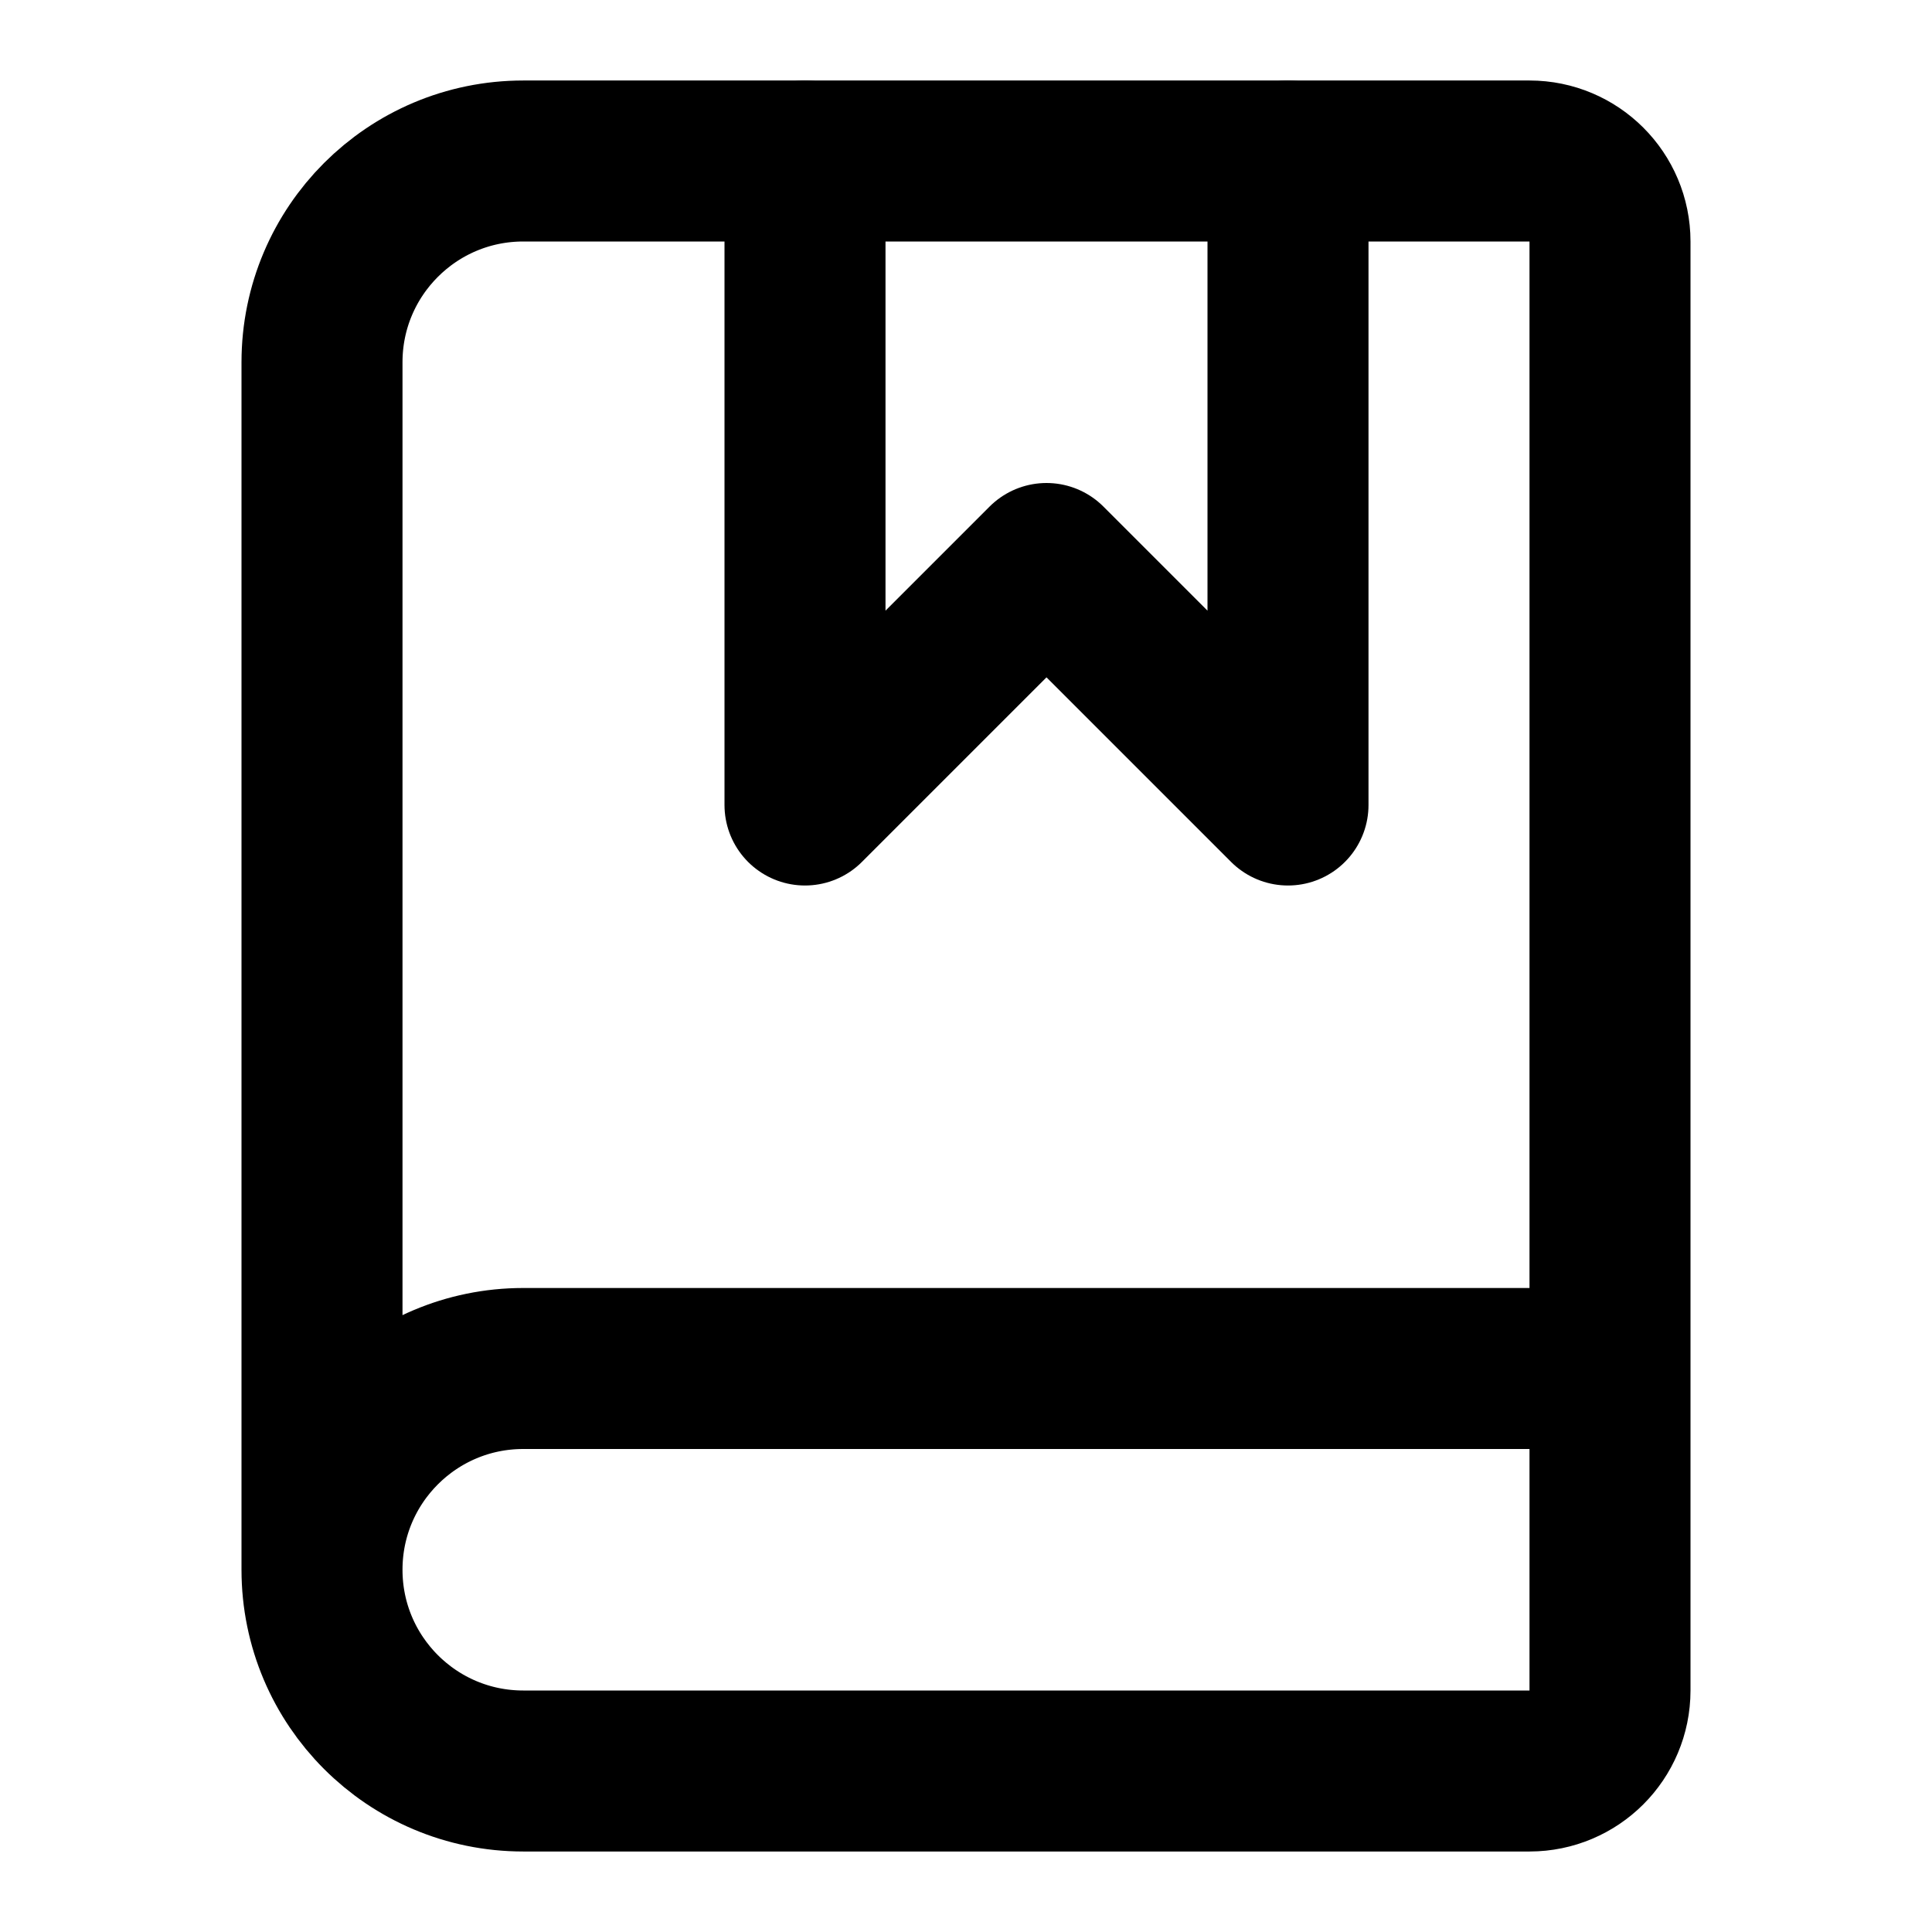
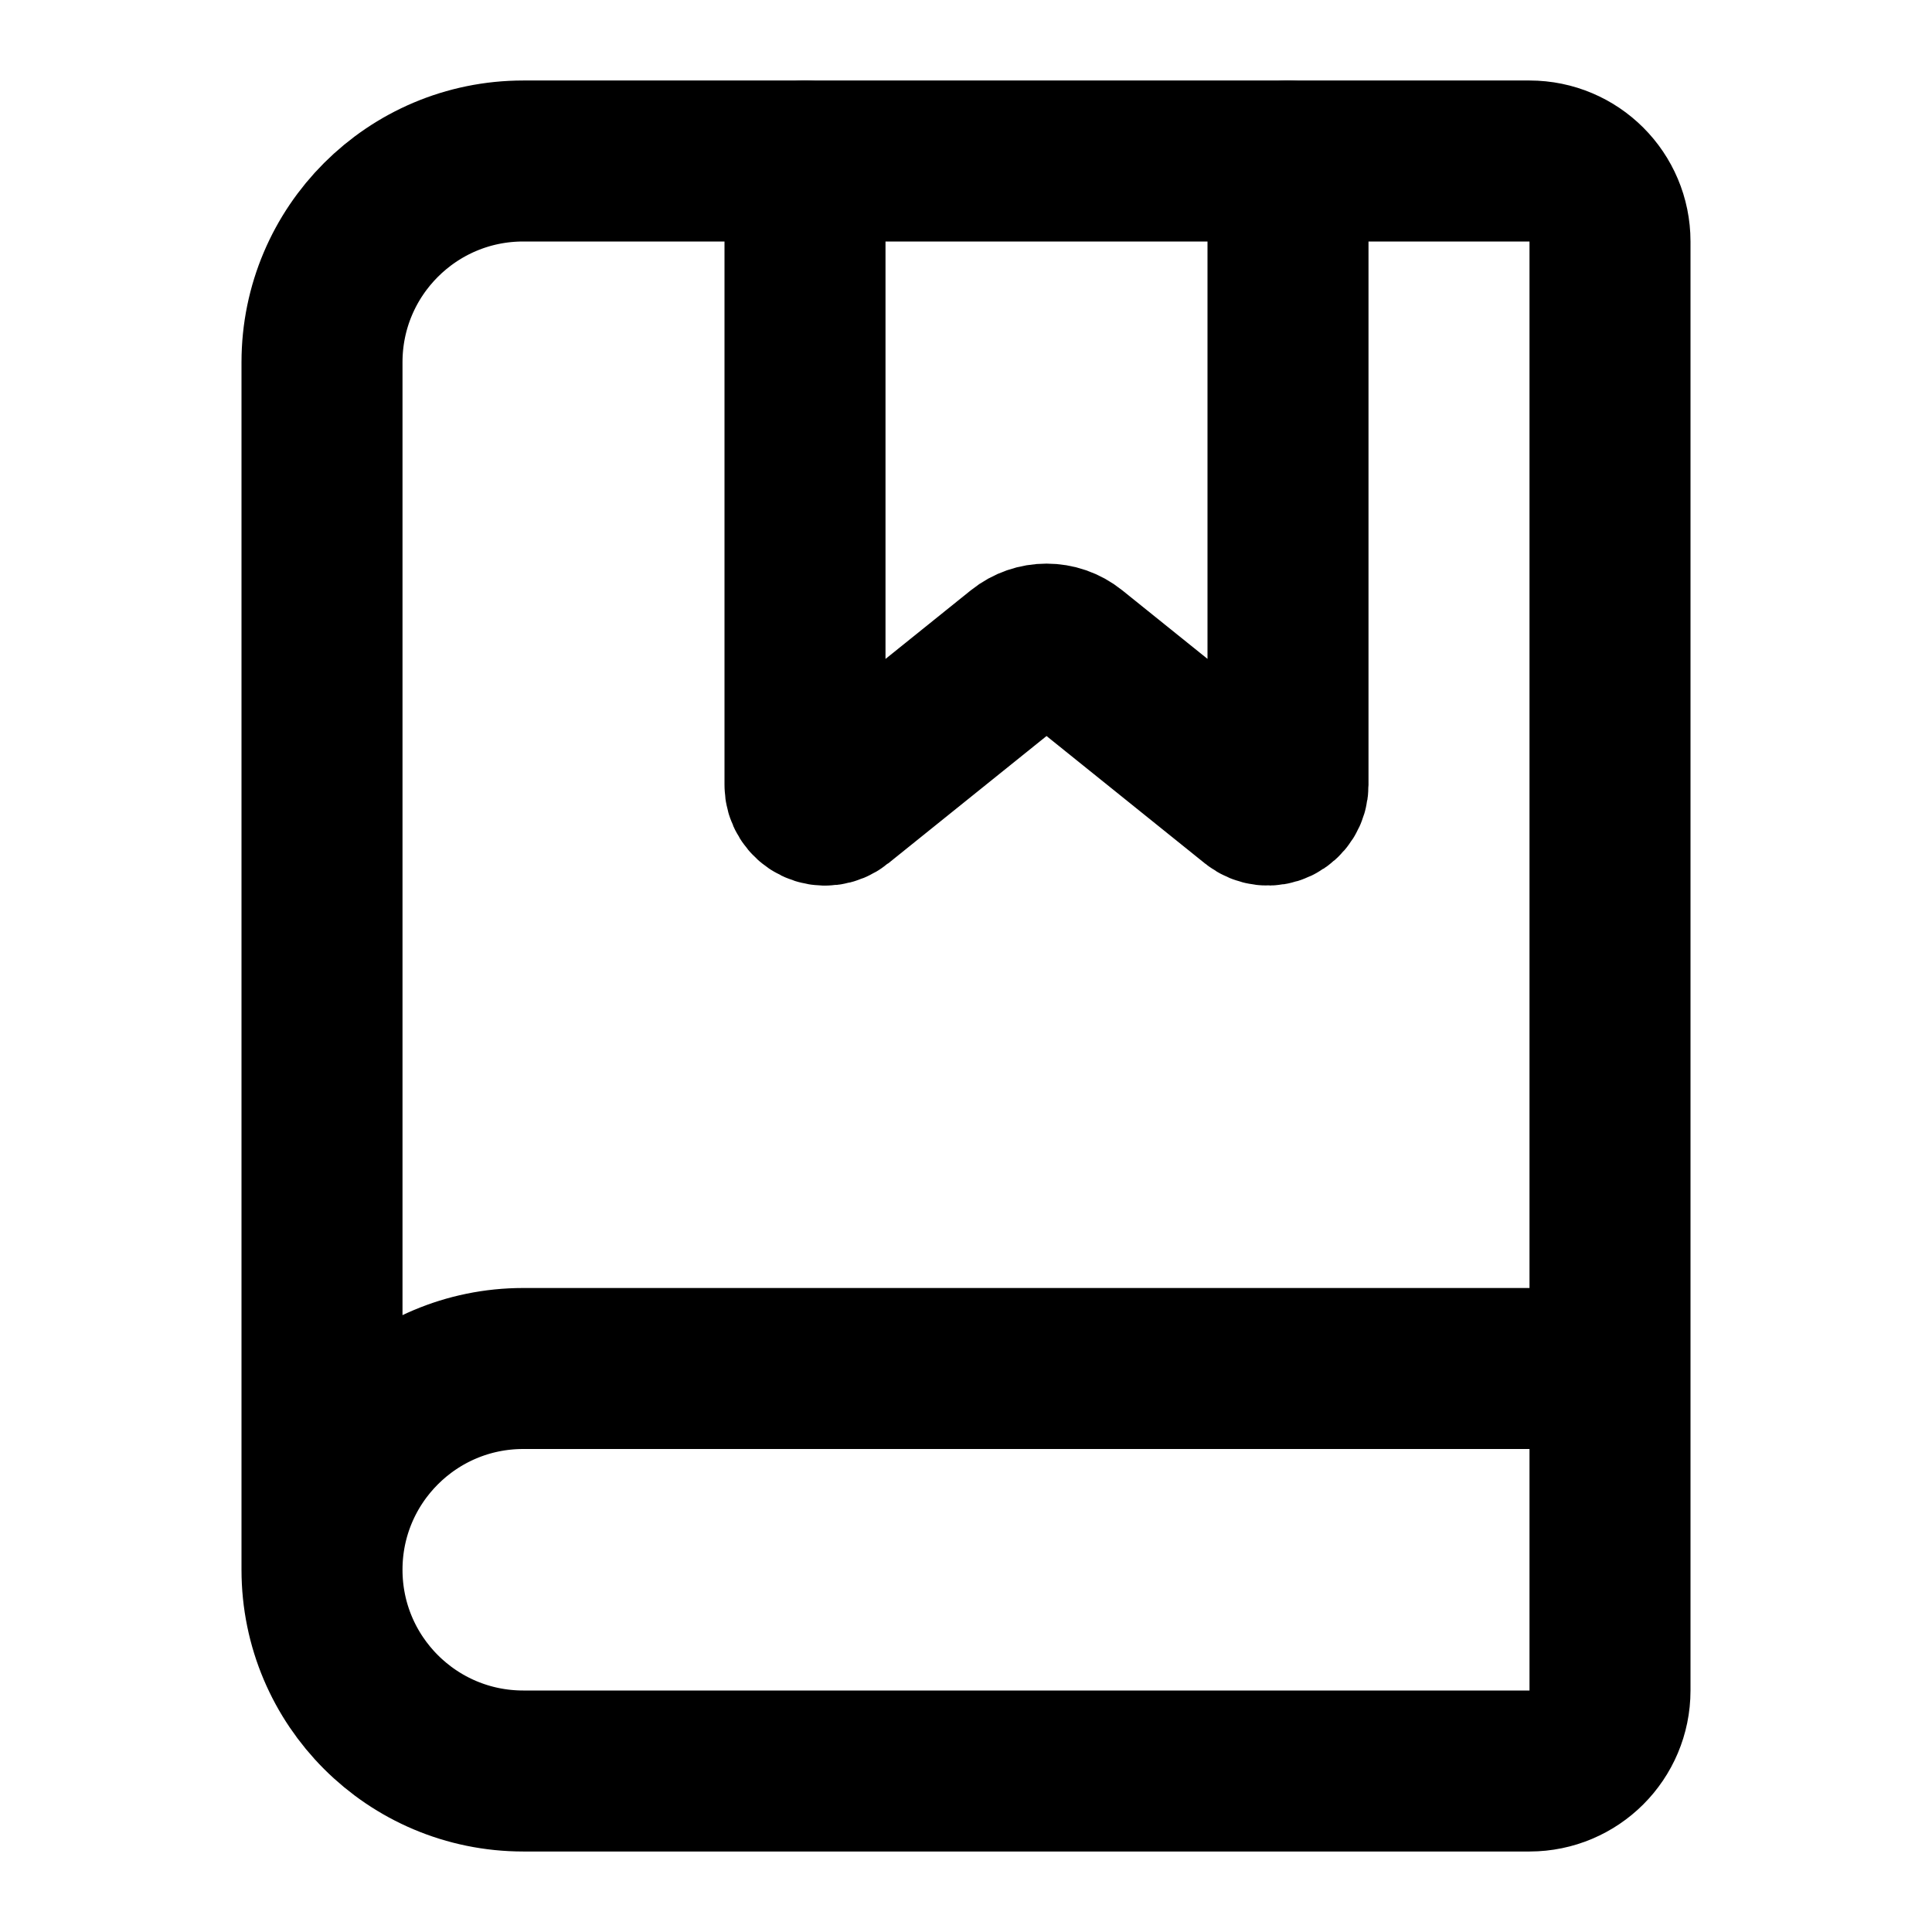
<svg xmlns="http://www.w3.org/2000/svg" fill="none" stroke="currentColor" stroke-linecap="round" stroke-linejoin="round" stroke-width="2" class="lucide lucide-book-marked" viewBox="0 0 24 24">
-   <path d="M10 2v8l3-3 3 3V2" />
+   <path d="M10 2v7.751a.25.25 0 0 0 .407.195l2.28-1.834a.5.5 0 0 1 .627 0l2.28 1.834A.25.25 0 0 0 16 9.751V2" />
  <path d="M4 19.5v-15A2.5 2.5 0 0 1 6.5 2H19a1 1 0 0 1 1 1v18a1 1 0 0 1-1 1H6.5a1 1 0 0 1 0-5H20" />
</svg>
